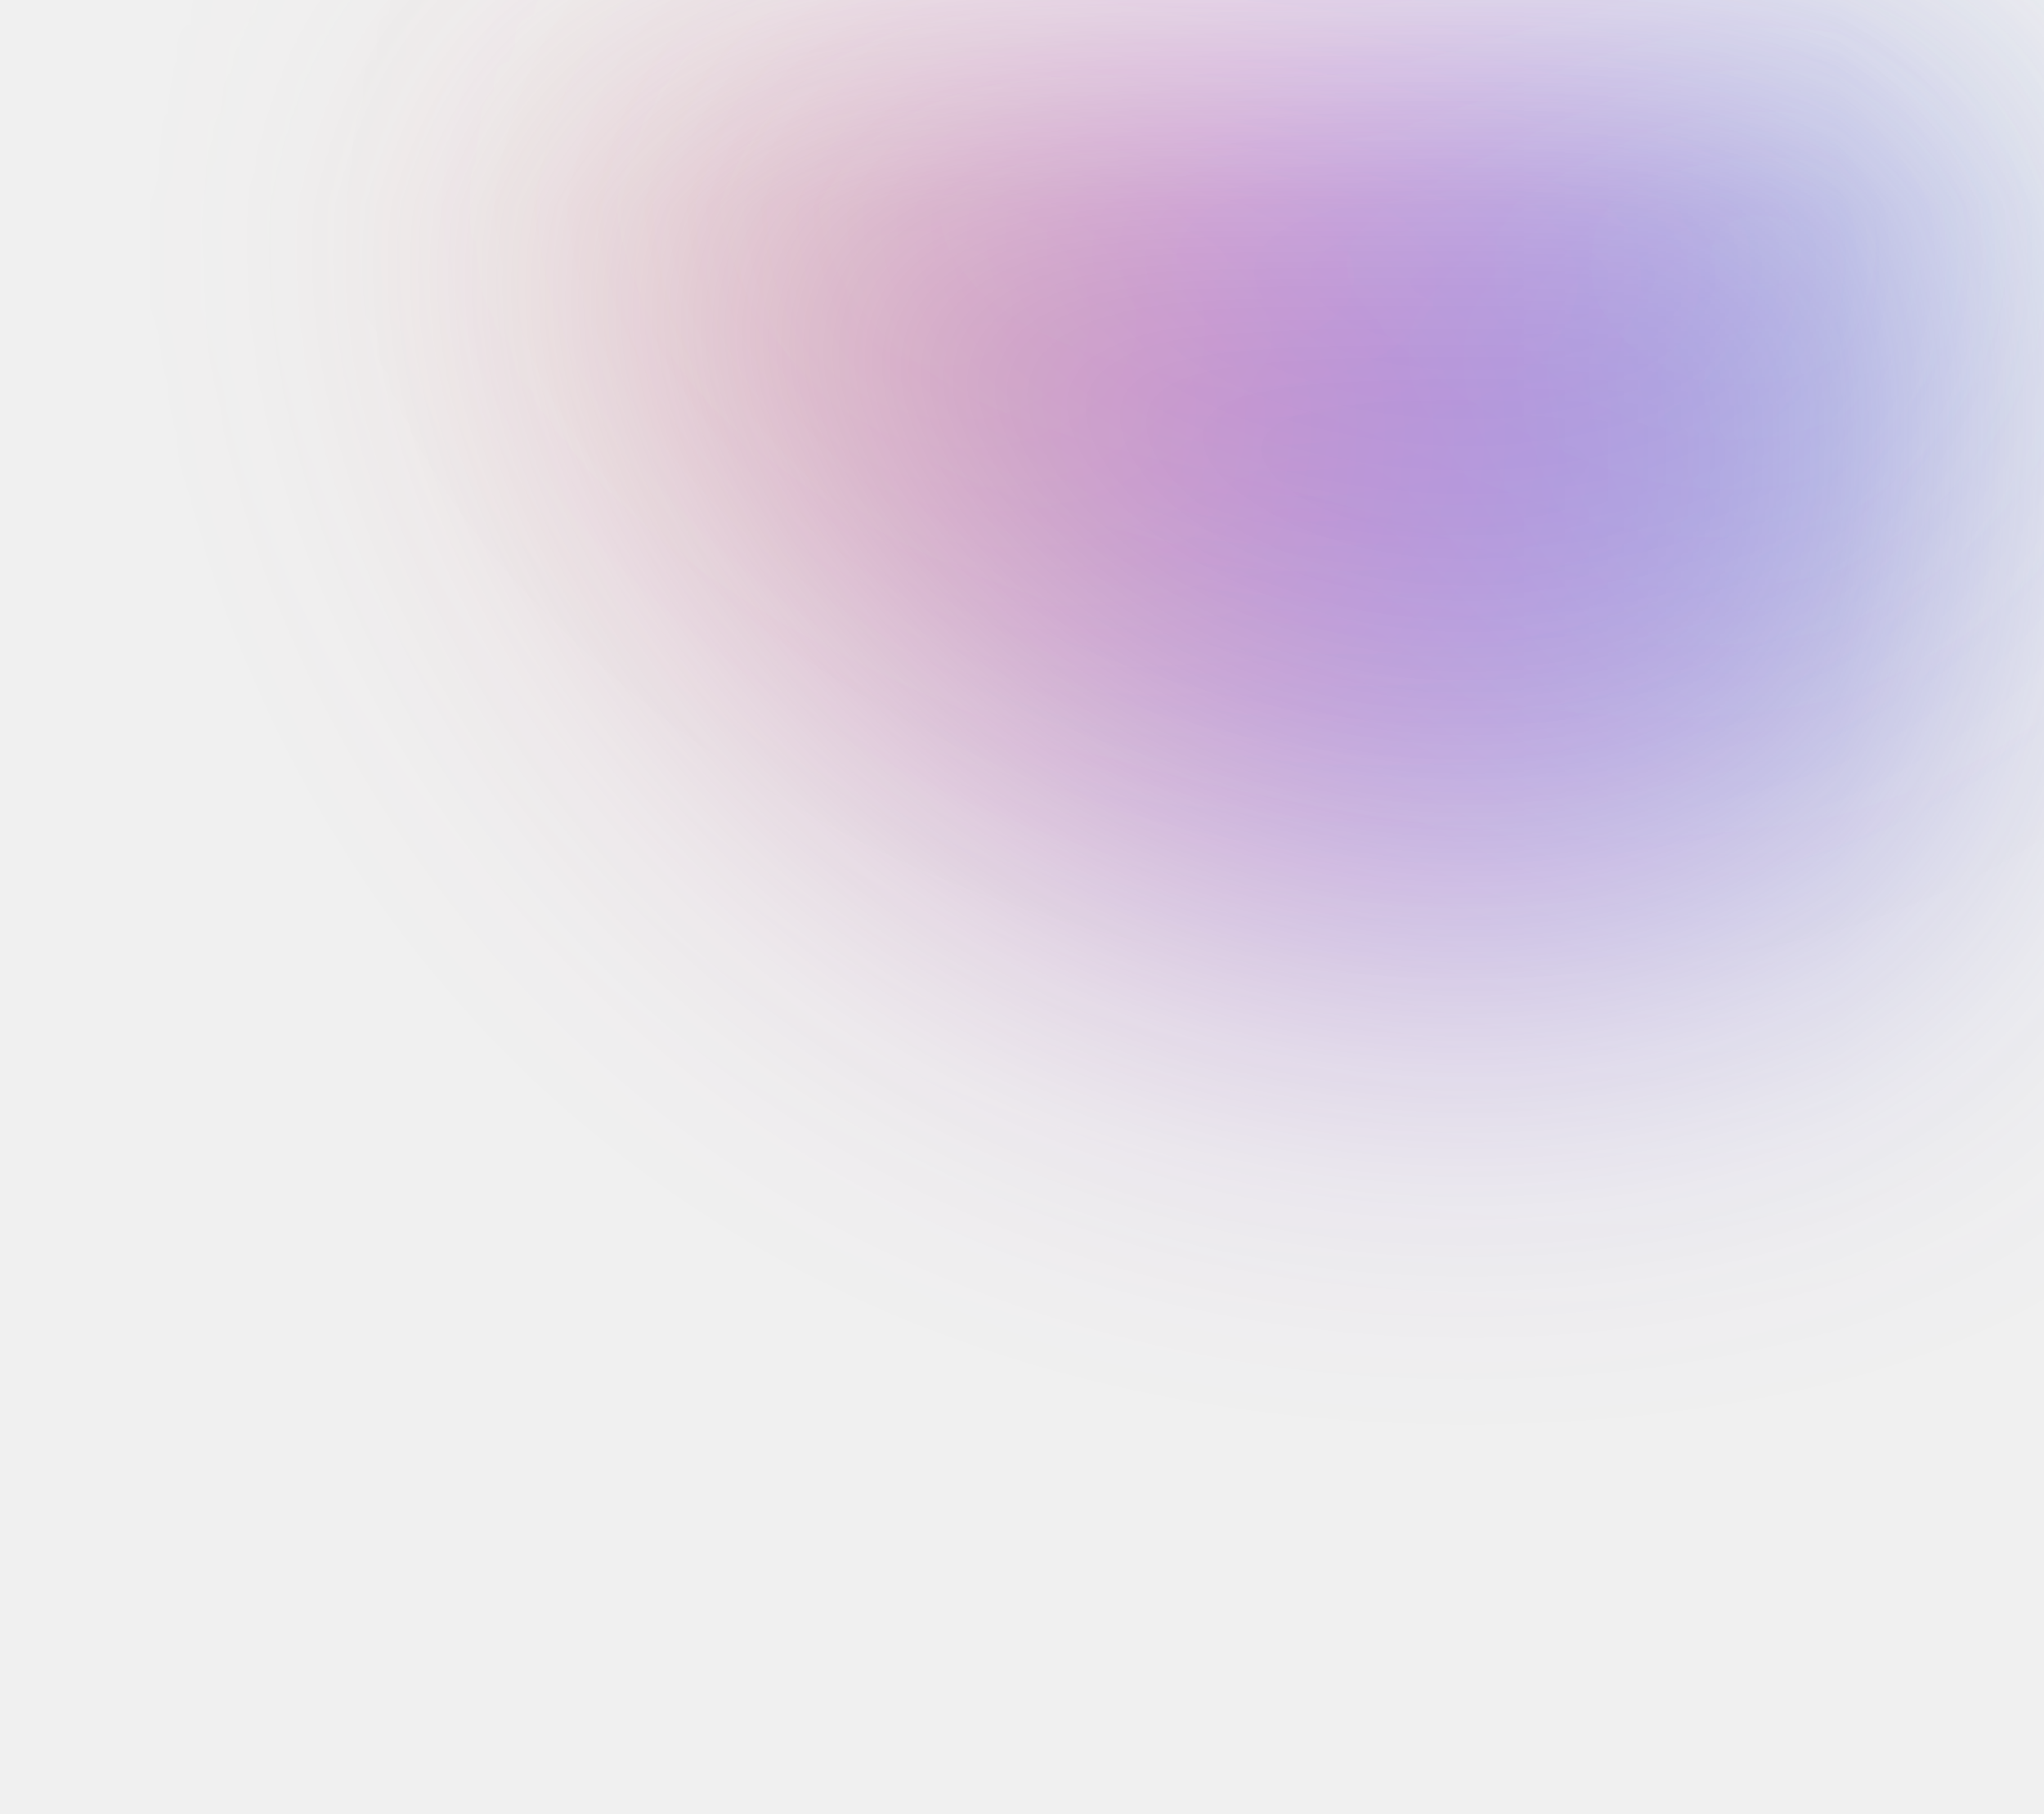
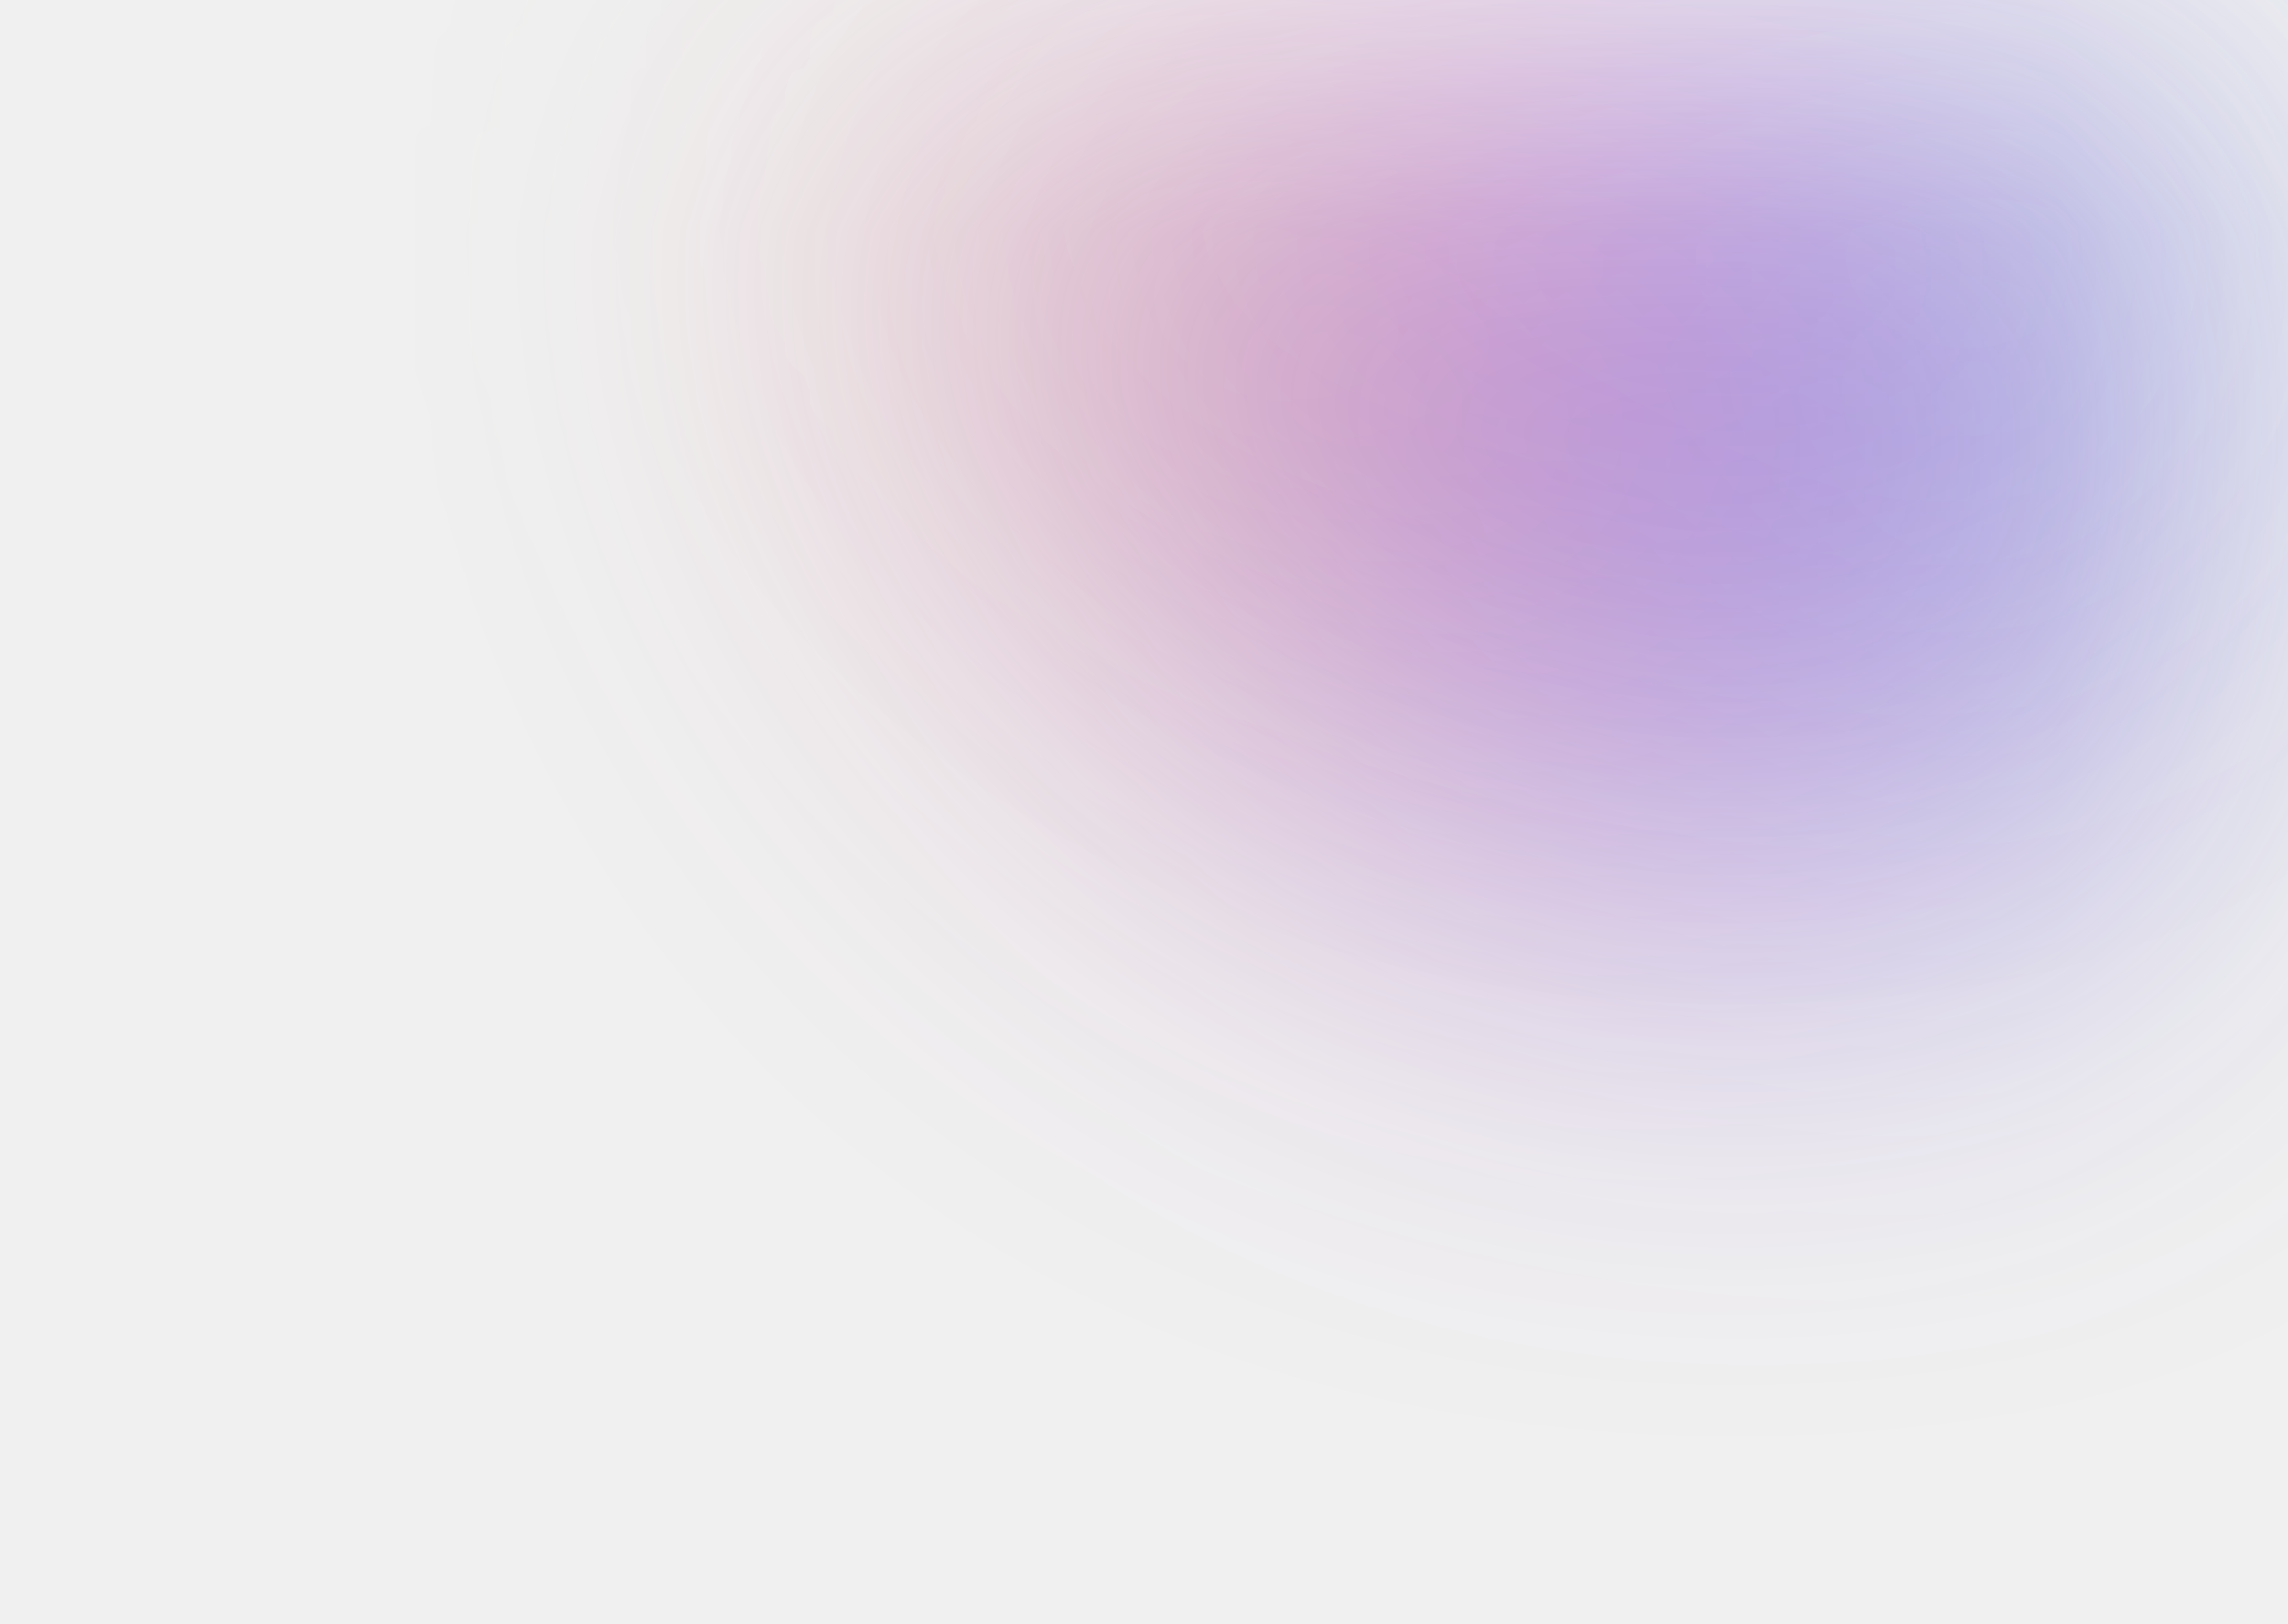
- <svg xmlns="http://www.w3.org/2000/svg" width="914" height="811" viewBox="0 0 914 811" fill="none">
-   <g clip-path="url(#clip0_939_653)">
-     <g style="mix-blend-mode:hard-light" opacity="0.2" filter="url(#filter0_f_939_653)">
-       <circle cx="656" cy="-134" r="377" fill="url(#paint0_linear_939_653)" />
-       <circle cx="656" cy="-134" r="377" fill="url(#paint1_linear_939_653)" />
-       <circle cx="656" cy="-134" r="377" fill="url(#paint2_angular_939_653)" fill-opacity="0.2" />
-       <circle cx="656" cy="-134" r="377" fill="black" fill-opacity="0.2" />
-     </g>
-     <g opacity="0.4" filter="url(#filter1_f_939_653)">
-       <circle cx="656" cy="42" r="389" fill="url(#paint3_linear_939_653)" />
-       <circle cx="656" cy="42" r="389" fill="url(#paint4_linear_939_653)" />
-       <circle cx="656" cy="42" r="389" fill="url(#paint5_angular_939_653)" fill-opacity="0.2" />
-       <circle cx="656" cy="42" r="389" fill="black" fill-opacity="0.2" />
-     </g>
+ <svg xmlns="http://www.w3.org/2000/svg" width="1068" height="758" viewBox="0 0 1068 758" fill="none">
+   <g style="mix-blend-mode:hard-light" opacity="0.2" filter="url(#filter0_f_357_306)">
+     <circle cx="810" cy="-134" r="377" fill="url(#paint0_linear_357_306)" />
+     <circle cx="810" cy="-134" r="377" fill="url(#paint1_linear_357_306)" />
+     <circle cx="810" cy="-134" r="377" fill="url(#paint2_angular_357_306)" fill-opacity="0.2" />
+     <circle cx="810" cy="-134" r="377" fill="black" fill-opacity="0.2" />
+   </g>
+   <g opacity="0.4" filter="url(#filter1_f_357_306)">
+     <circle cx="810" cy="42" r="389" fill="url(#paint3_linear_357_306)" />
+     <circle cx="810" cy="42" r="389" fill="url(#paint4_linear_357_306)" />
+     <circle cx="810" cy="42" r="389" fill="url(#paint5_angular_357_306)" fill-opacity="0.2" />
+     <circle cx="810" cy="42" r="389" fill="black" fill-opacity="0.2" />
  </g>
  <defs>
-     <filter id="filter0_f_939_653" x="-153.057" y="-943.057" width="1618.11" height="1618.11" filterUnits="userSpaceOnUse" color-interpolation-filters="sRGB">
+     <filter id="filter0_f_357_306" x="0.943" y="-943.057" width="1618.11" height="1618.11" filterUnits="userSpaceOnUse" color-interpolation-filters="sRGB">
      <feFlood flood-opacity="0" result="BackgroundImageFix" />
      <feBlend mode="normal" in="SourceGraphic" in2="BackgroundImageFix" result="shape" />
-       <feGaussianBlur stdDeviation="216.028" result="effect1_foregroundBlur_939_653" />
+       <feGaussianBlur stdDeviation="216.028" result="effect1_foregroundBlur_357_306" />
    </filter>
-     <filter id="filter1_f_939_653" x="-59.516" y="-673.516" width="1431.03" height="1431.03" filterUnits="userSpaceOnUse" color-interpolation-filters="sRGB">
+     <filter id="filter1_f_357_306" x="94.484" y="-673.516" width="1431.03" height="1431.03" filterUnits="userSpaceOnUse" color-interpolation-filters="sRGB">
      <feFlood flood-opacity="0" result="BackgroundImageFix" />
      <feBlend mode="normal" in="SourceGraphic" in2="BackgroundImageFix" result="shape" />
-       <feGaussianBlur stdDeviation="163.258" result="effect1_foregroundBlur_939_653" />
+       <feGaussianBlur stdDeviation="163.258" result="effect1_foregroundBlur_357_306" />
    </filter>
-     <linearGradient id="paint0_linear_939_653" x1="266.445" y1="-134" x2="1020.44" y2="-221.711" gradientUnits="userSpaceOnUse">
+     <linearGradient id="paint0_linear_357_306" x1="420.445" y1="-134" x2="1174.44" y2="-221.711" gradientUnits="userSpaceOnUse">
      <stop stop-color="#FF3866" />
      <stop offset="0.474" stop-color="#711EFF" />
      <stop offset="1" stop-color="#3FE5FF" />
    </linearGradient>
-     <linearGradient id="paint1_linear_939_653" x1="325.733" y1="-476.299" x2="735.864" y2="-22.923" gradientUnits="userSpaceOnUse">
+     <linearGradient id="paint1_linear_357_306" x1="479.733" y1="-476.299" x2="889.864" y2="-22.923" gradientUnits="userSpaceOnUse">
      <stop stop-color="#F6F063" />
      <stop offset="1" stop-color="#E07774" stop-opacity="0" />
    </linearGradient>
-     <radialGradient id="paint2_angular_939_653" cx="0" cy="0" r="1" gradientUnits="userSpaceOnUse" gradientTransform="translate(298.879 -245.949) rotate(59.4295) scale(178.628 178.34)">
+     <radialGradient id="paint2_angular_357_306" cx="0" cy="0" r="1" gradientUnits="userSpaceOnUse" gradientTransform="translate(452.879 -245.949) rotate(59.4295) scale(178.628 178.34)">
      <stop offset="0.926" stop-color="white" />
      <stop offset="1" stop-color="white" stop-opacity="0" />
    </radialGradient>
-     <linearGradient id="paint3_linear_939_653" x1="254.045" y1="42" x2="1032.05" y2="-48.503" gradientUnits="userSpaceOnUse">
+     <linearGradient id="paint3_linear_357_306" x1="408.045" y1="42" x2="1186.05" y2="-48.503" gradientUnits="userSpaceOnUse">
      <stop stop-color="#FF3866" />
      <stop offset="0.474" stop-color="#711EFF" />
      <stop offset="1" stop-color="#3FE5FF" />
    </linearGradient>
-     <linearGradient id="paint4_linear_939_653" x1="315.22" y1="-311.195" x2="738.406" y2="156.613" gradientUnits="userSpaceOnUse">
+     <linearGradient id="paint4_linear_357_306" x1="469.22" y1="-311.195" x2="892.406" y2="156.613" gradientUnits="userSpaceOnUse">
      <stop stop-color="#F6F063" />
      <stop offset="1" stop-color="#E07774" stop-opacity="0" />
    </linearGradient>
-     <radialGradient id="paint5_angular_939_653" cx="0" cy="0" r="1" gradientUnits="userSpaceOnUse" gradientTransform="translate(287.512 -73.5125) rotate(59.4295) scale(184.314 184.017)">
+     <radialGradient id="paint5_angular_357_306" cx="0" cy="0" r="1" gradientUnits="userSpaceOnUse" gradientTransform="translate(441.512 -73.5125) rotate(59.4295) scale(184.314 184.017)">
      <stop offset="0.926" stop-color="white" />
      <stop offset="1" stop-color="white" stop-opacity="0" />
    </radialGradient>
-     <clipPath id="clip0_939_653">
-       <rect width="1257" height="822" fill="white" transform="translate(0 -11)" />
-     </clipPath>
  </defs>
</svg>
